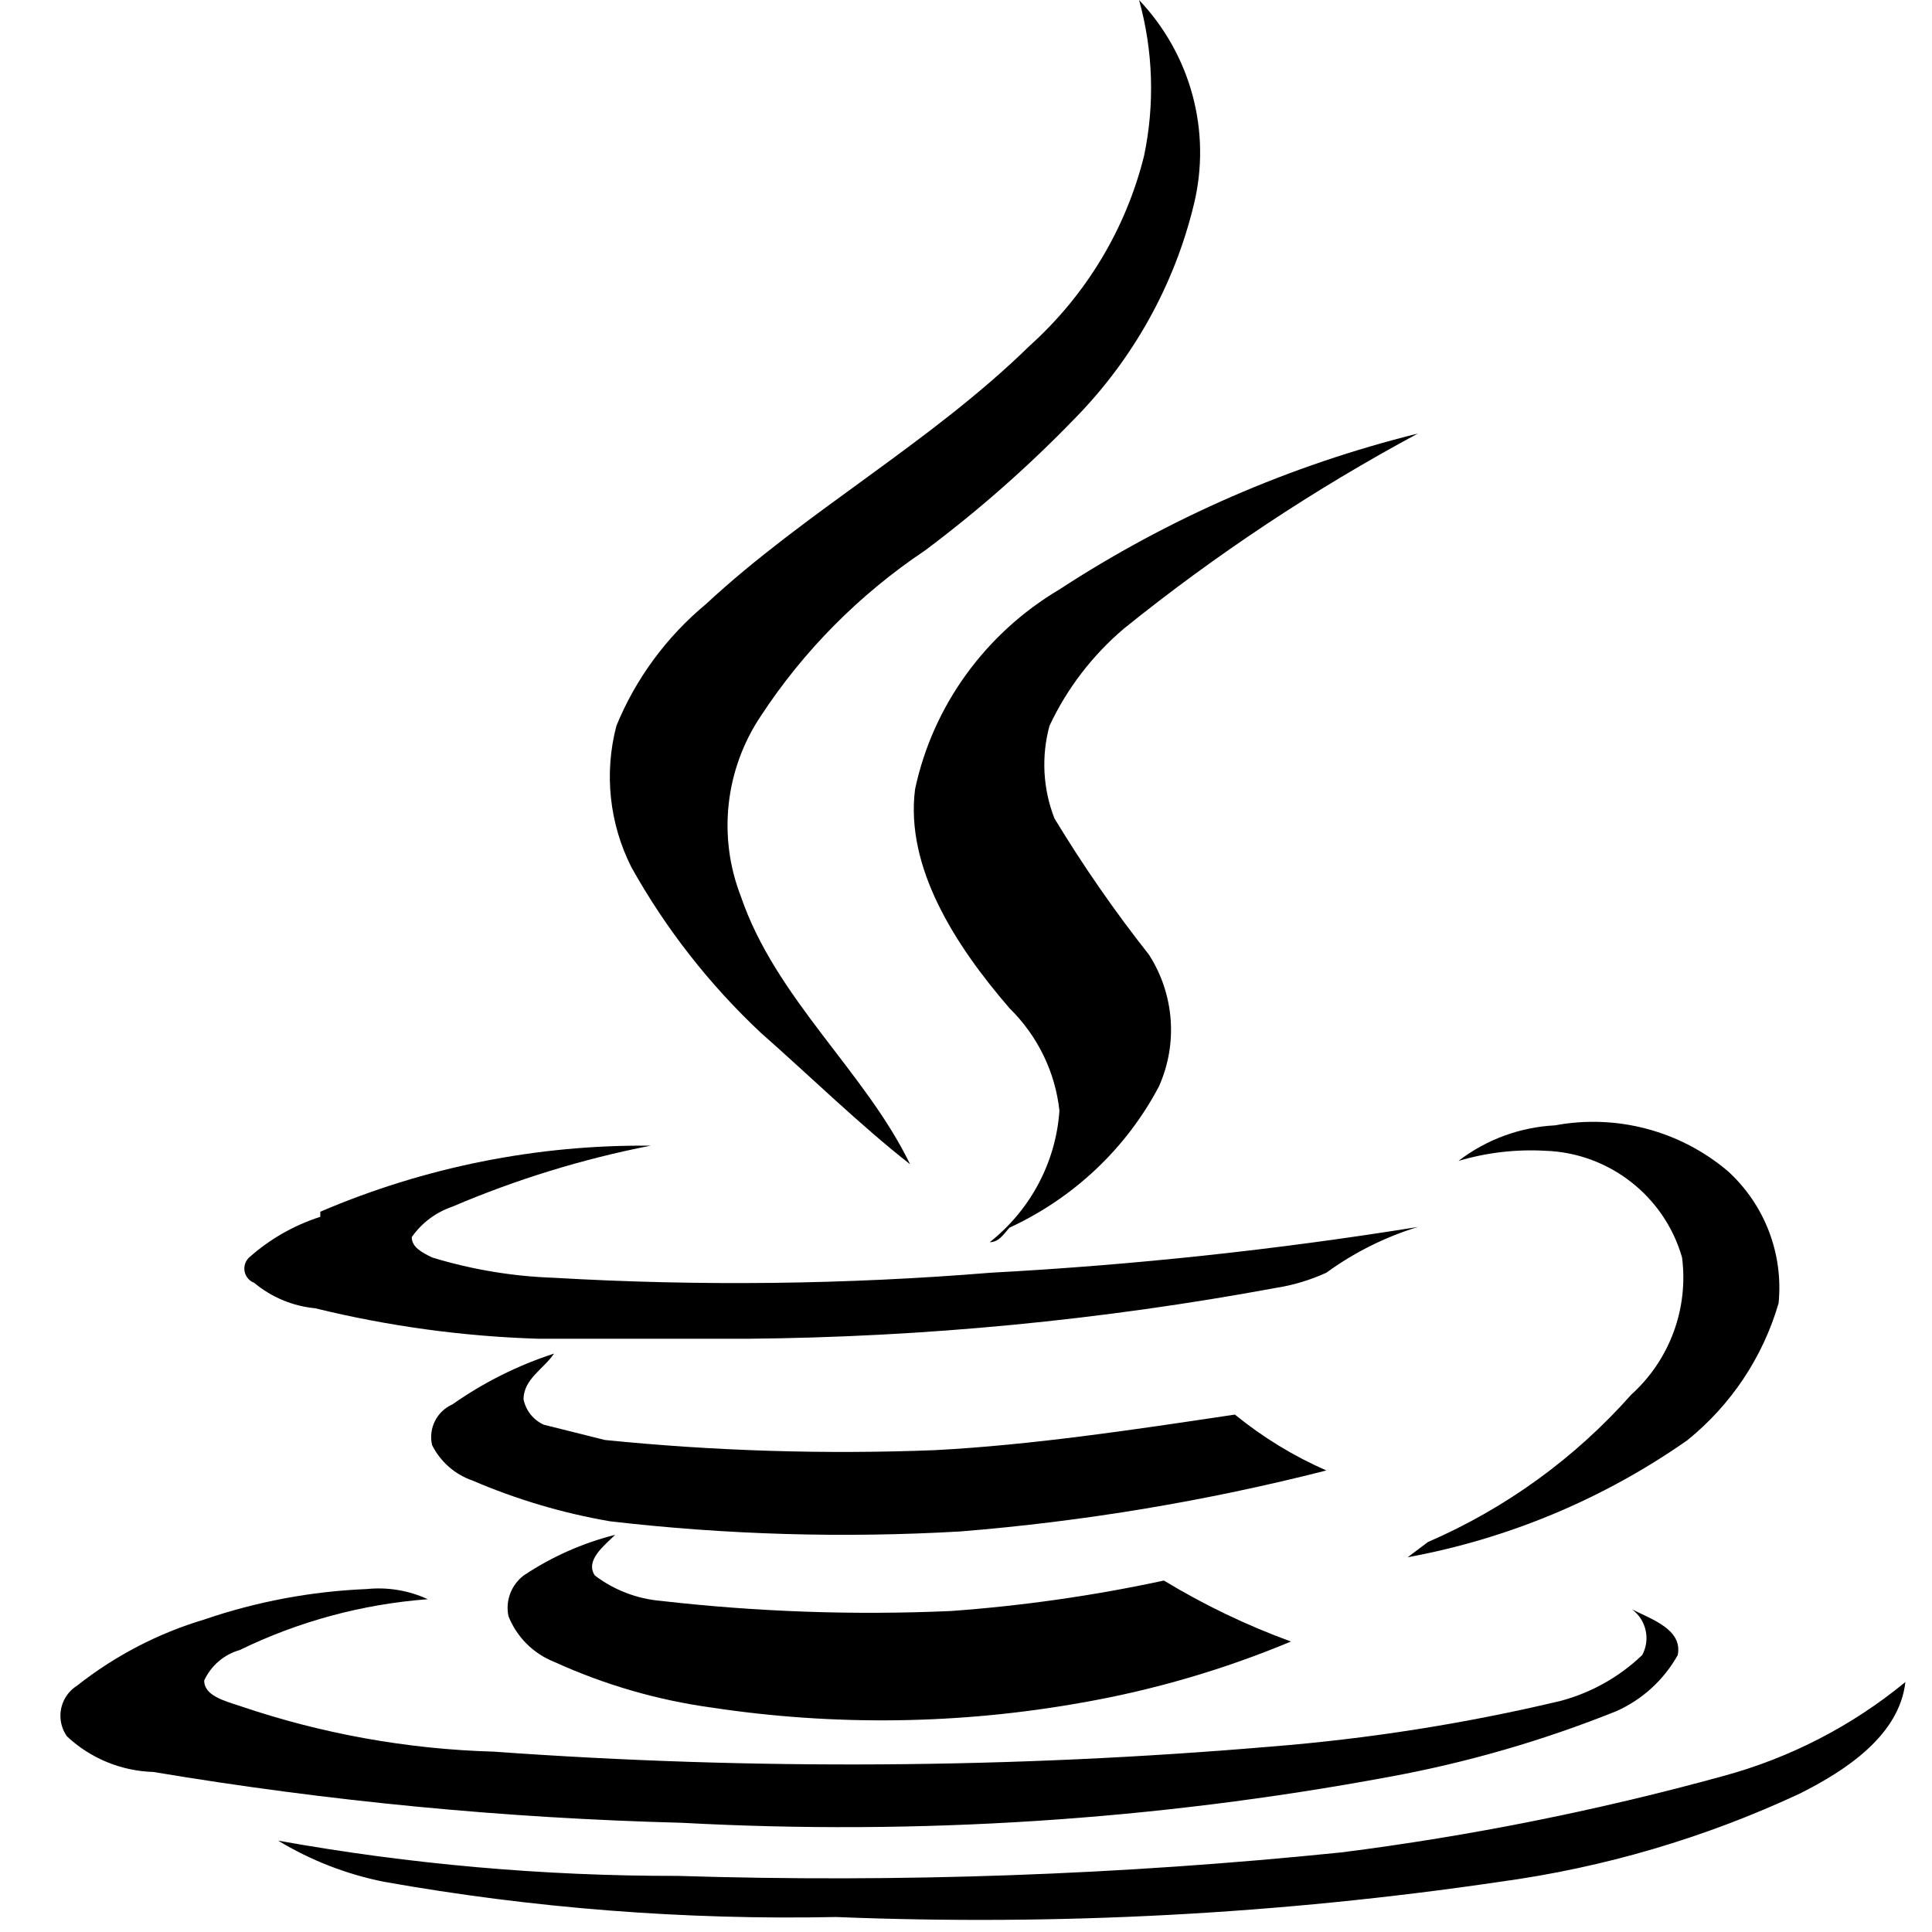
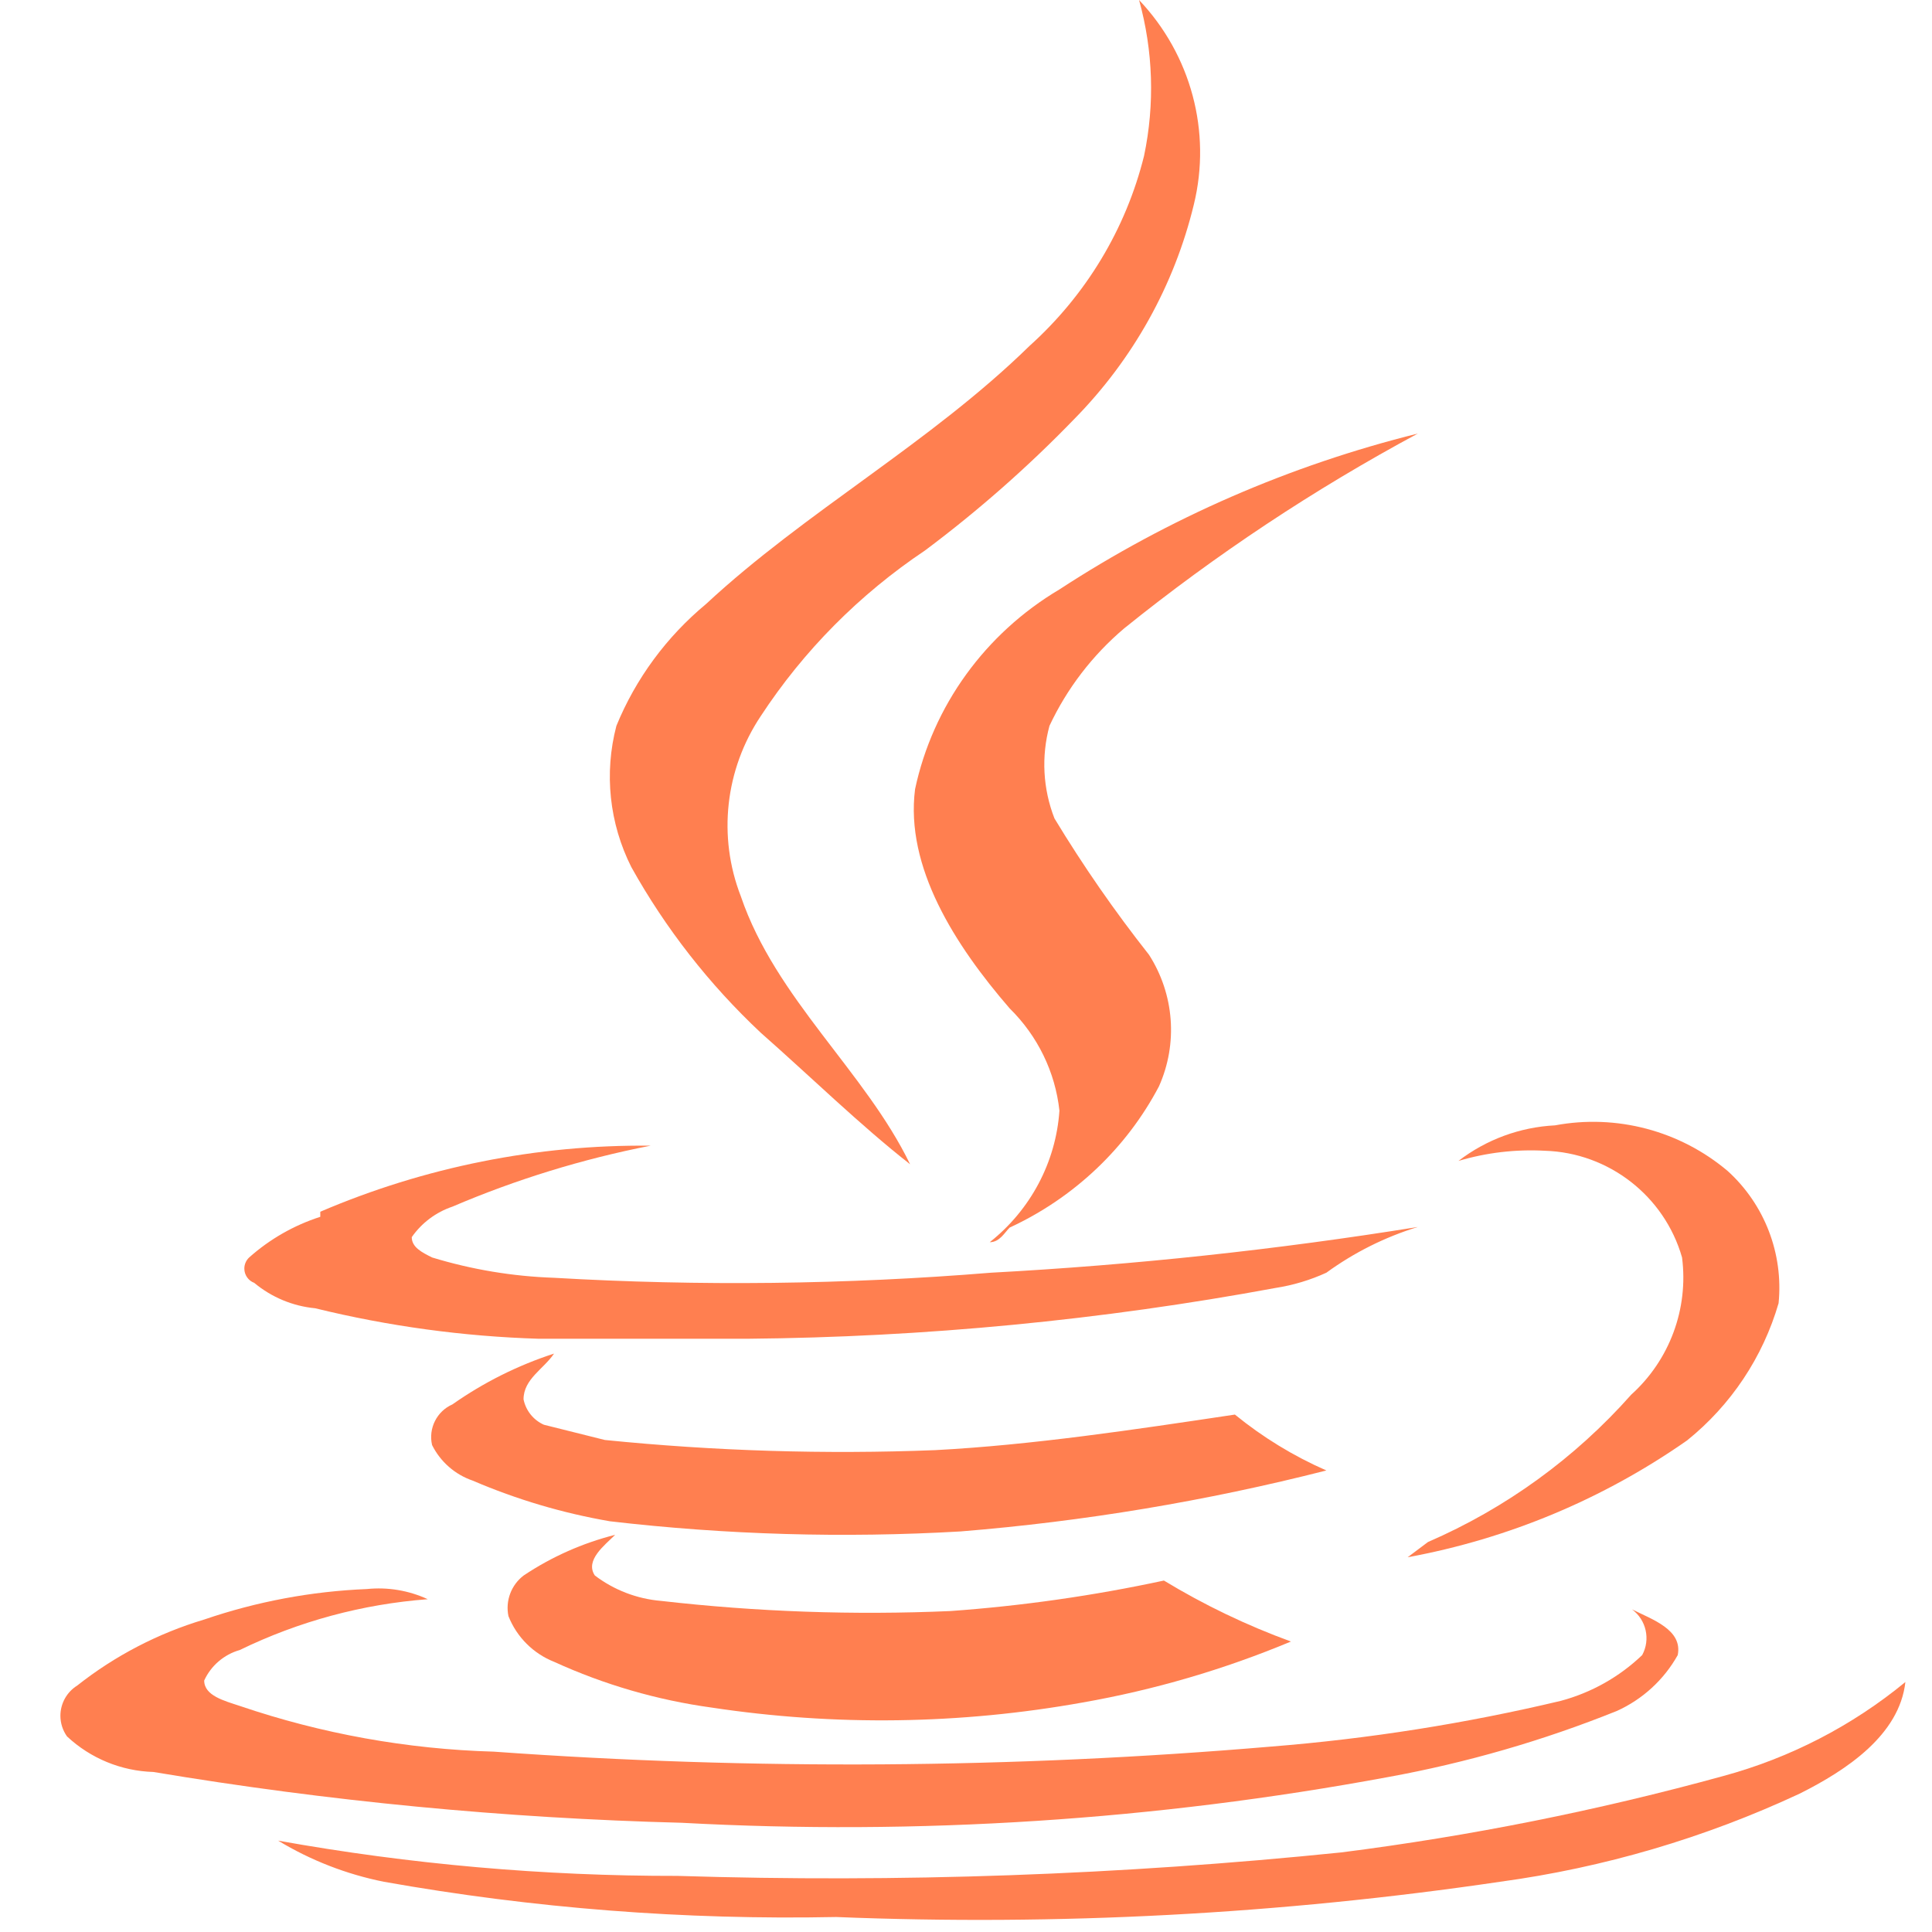
<svg xmlns="http://www.w3.org/2000/svg" width="100%" height="100%" viewBox="0 0 800 800" version="1.1" xml:space="preserve" style="fill-rule:evenodd;clip-rule:evenodd;stroke-linejoin:round;stroke-miterlimit:2;">
  <g id="Page-1" transform="matrix(1.17388,0,0,1.17388,-95.4512,-67.103)">
    <g id="Q3_icons">
      <g id="Page-11">
        <g id="Q3_icons1">
          <g>
            <g transform="matrix(1.05353,0,0,1.03101,-19.0709,19.3593)">
-               <path d="M476.667,36.667C494.081,55.449 500.972,81.76 495,106.667C488.472,134.249 474.656,159.579 455,180C439.563,196.313 422.843,211.361 405,225C383.054,240.011 364.349,259.283 350,281.667C338.049,299.957 335.567,322.912 343.333,343.333C355,378.333 385,403.333 400,435C383.333,421.667 366.667,405 350,390C332.737,373.444 318.121,354.331 306.667,333.333C299.284,318.34 297.51,301.187 301.667,285C308.125,268.877 318.424,254.572 331.667,243.333C365,211.667 406.667,188.333 440,155C458.921,137.602 472.264,114.977 478.333,90C481.967,72.338 481.396,54.067 476.667,36.667Z" style="fill-rule:nonzero;" />
+               <path d="M476.667,36.667C494.081,55.449 500.972,81.76 495,106.667C488.472,134.249 474.656,159.579 455,180C439.563,196.313 422.843,211.361 405,225C383.054,240.011 364.349,259.283 350,281.667C338.049,299.957 335.567,322.912 343.333,343.333C355,378.333 385,403.333 400,435C383.333,421.667 366.667,405 350,390C332.737,373.444 318.121,354.331 306.667,333.333C299.284,318.34 297.51,301.187 301.667,285C308.125,268.877 318.424,254.572 331.667,243.333C365,211.667 406.667,188.333 440,155C458.921,137.602 472.264,114.977 478.333,90C481.967,72.338 481.396,54.067 476.667,36.667Z" style="fill:rgb(255,127,80);fill-rule:nonzero;" />
            </g>
            <g transform="matrix(1.05353,0,0,1.03101,-19.0709,19.3593)">
-               <path d="M450,238.333C486.682,213.873 527.263,195.837 570,185C535.221,204.117 502.301,226.436 471.667,251.667C461.048,260.864 452.523,272.231 446.667,285C443.89,295.468 444.473,306.548 448.333,316.667C457.921,332.857 468.497,348.443 480,363.333C488.467,376.85 489.716,393.717 483.333,408.333C472.433,429.498 454.855,446.49 433.333,456.667C431.667,458.333 430,461.667 426.667,461.667C440.363,450.574 448.826,434.253 450,416.667C448.597,403.444 442.714,391.09 433.333,381.667C415,360 398.333,333.333 401.667,306.667C407.608,278.187 425.126,253.421 450,238.333Z" style="fill-rule:nonzero;" />
+               <path d="M450,238.333C486.682,213.873 527.263,195.837 570,185C535.221,204.117 502.301,226.436 471.667,251.667C461.048,260.864 452.523,272.231 446.667,285C443.89,295.468 444.473,306.548 448.333,316.667C457.921,332.857 468.497,348.443 480,363.333C488.467,376.85 489.716,393.717 483.333,408.333C472.433,429.498 454.855,446.49 433.333,456.667C431.667,458.333 430,461.667 426.667,461.667C440.363,450.574 448.826,434.253 450,416.667C448.597,403.444 442.714,391.09 433.333,381.667C415,360 398.333,333.333 401.667,306.667C407.608,278.187 425.126,253.421 450,238.333Z" style="fill:rgb(255,127,80);fill-rule:nonzero;" />
            </g>
            <g transform="matrix(1.07541,0,0,1.07541,-24.3726,-10.0946)">
-               <path d="M576.667,443.333C585.791,436.32 596.839,432.249 608.333,431.667C628.504,427.902 649.334,433.416 665,446.667C677.089,457.653 683.278,473.745 681.667,490C676.517,507.718 666.042,523.432 651.667,535C624.218,554.21 592.952,567.285 560,573.333L566.667,568.333C592.154,557.29 614.912,540.79 633.333,520C645.929,508.656 652.168,491.812 650,475C644.225,454.841 625.96,440.635 605,440C595.434,439.474 585.849,440.602 576.667,443.333Z" style="fill-rule:nonzero;" />
+               <path d="M576.667,443.333C585.791,436.32 596.839,432.249 608.333,431.667C628.504,427.902 649.334,433.416 665,446.667C677.089,457.653 683.278,473.745 681.667,490C676.517,507.718 666.042,523.432 651.667,535C624.218,554.21 592.952,567.285 560,573.333L566.667,568.333C592.154,557.29 614.912,540.79 633.333,520C645.929,508.656 652.168,491.812 650,475C644.225,454.841 625.96,440.635 605,440C595.434,439.474 585.849,440.602 576.667,443.333Z" style="fill:rgb(255,127,80);fill-rule:nonzero;" />
            </g>
            <g transform="matrix(1.07541,0,0,1.07541,-24.3726,-10.0946)">
-               <path d="M203.333,460C237.55,445.342 274.445,437.963 311.667,438.333C289.357,442.697 267.57,449.4 246.667,458.333C241.269,460.156 236.595,463.662 233.333,468.333C233.333,471.667 236.667,473.333 240,475C252.984,478.964 266.432,481.206 280,481.667C327.758,484.446 375.653,483.889 423.333,480C470.232,477.475 516.964,472.468 563.333,465C552.572,468.305 542.434,473.374 533.333,480C528.034,482.426 522.426,484.108 516.667,485C459.482,495.577 401.485,501.153 343.333,501.667L275,501.667C250.273,500.91 225.694,497.558 201.667,491.667C194.314,490.967 187.341,488.062 181.667,483.333C179.717,482.605 178.417,480.731 178.417,478.65C178.417,477.267 178.991,475.945 180,475C186.764,468.979 194.712,464.437 203.333,461.667L203.333,460Z" style="fill-rule:nonzero;" />
+               <path d="M203.333,460C237.55,445.342 274.445,437.963 311.667,438.333C289.357,442.697 267.57,449.4 246.667,458.333C241.269,460.156 236.595,463.662 233.333,468.333C233.333,471.667 236.667,473.333 240,475C252.984,478.964 266.432,481.206 280,481.667C327.758,484.446 375.653,483.889 423.333,480C470.232,477.475 516.964,472.468 563.333,465C552.572,468.305 542.434,473.374 533.333,480C528.034,482.426 522.426,484.108 516.667,485C459.482,495.577 401.485,501.153 343.333,501.667L275,501.667C250.273,500.91 225.694,497.558 201.667,491.667C194.314,490.967 187.341,488.062 181.667,483.333C179.717,482.605 178.417,480.731 178.417,478.65C178.417,477.267 178.991,475.945 180,475C186.764,468.979 194.712,464.437 203.333,461.667L203.333,460Z" style="fill:rgb(255,127,80);fill-rule:nonzero;" />
            </g>
            <g transform="matrix(1.07541,0,0,1.07541,-24.3726,-24.5764)">
-               <path d="M246.667,536.667C256.882,529.477 268.119,523.859 280,520C276.667,525 270,528.333 270,535C270.746,538.688 273.233,541.796 276.667,543.333L296.667,548.333C332.656,551.966 368.855,553.08 405,551.667C436.667,550 470,545 503.333,540C512.457,547.441 522.549,553.609 533.333,558.333C493.968,568.366 453.825,575.056 413.333,578.333C374.976,580.555 336.498,579.44 298.333,575C282.862,572.337 267.758,567.862 253.333,561.667C247.53,559.683 242.737,555.489 240,550C238.728,544.552 241.545,538.918 246.667,536.667Z" style="fill-rule:nonzero;" />
+               <path d="M246.667,536.667C256.882,529.477 268.119,523.859 280,520C276.667,525 270,528.333 270,535C270.746,538.688 273.233,541.796 276.667,543.333L296.667,548.333C332.656,551.966 368.855,553.08 405,551.667C436.667,550 470,545 503.333,540C512.457,547.441 522.549,553.609 533.333,558.333C493.968,568.366 453.825,575.056 413.333,578.333C374.976,580.555 336.498,579.44 298.333,575C282.862,572.337 267.758,567.862 253.333,561.667C247.53,559.683 242.737,555.489 240,550C238.728,544.552 241.545,538.918 246.667,536.667Z" style="fill:rgb(255,127,80);fill-rule:nonzero;" />
            </g>
            <g transform="matrix(1.07541,0,0,1.07541,-22.5278,-46.6835)">
-               <path d="M268.333,613.333C277.5,607.211 287.646,602.701 298.333,600C295,603.333 288.333,608.333 291.667,613.333C297.953,618.107 305.468,620.998 313.333,621.667C344.863,625.275 376.628,626.389 408.333,625C431.872,623.306 455.262,619.965 478.333,615C491.536,623.01 505.492,629.709 520,635C498.033,644.175 475.114,650.883 451.667,655C411.476,662.205 370.373,662.768 330,656.667C312.139,654.211 294.733,649.157 278.333,641.667C271.477,638.957 266.043,633.523 263.333,626.667C262.29,621.638 264.241,616.436 268.333,613.333Z" style="fill-rule:nonzero;" />
+               <path d="M268.333,613.333C277.5,607.211 287.646,602.701 298.333,600C295,603.333 288.333,608.333 291.667,613.333C297.953,618.107 305.468,620.998 313.333,621.667C344.863,625.275 376.628,626.389 408.333,625C431.872,623.306 455.262,619.965 478.333,615C491.536,623.01 505.492,629.709 520,635C498.033,644.175 475.114,650.883 451.667,655C411.476,662.205 370.373,662.768 330,656.667C312.139,654.211 294.733,649.157 278.333,641.667C271.477,638.957 266.043,633.523 263.333,626.667C262.29,621.638 264.241,616.436 268.333,613.333Z" style="fill:rgb(255,127,80);fill-rule:nonzero;" />
            </g>
            <g transform="matrix(1.07541,0,0,1.07541,-24.102,-84.9104)">
-               <path d="M165,663.333C182.202,657.443 200.166,654.075 218.333,653.333C225.178,652.629 232.087,653.781 238.333,656.667C216.91,658.276 195.984,663.931 176.667,673.333C171.504,674.797 167.236,678.455 165,683.333C165,688.333 171.667,690 176.667,691.667C203.536,700.812 231.628,705.869 260,706.667C344.913,712.778 430.174,712.221 515,705C547.005,702.448 578.766,697.433 610,690C620.007,687.32 629.179,682.16 636.667,675C639.457,669.895 638.023,663.443 633.333,660C640,663.333 650,666.667 648.333,675C643.802,683.093 636.789,689.521 628.333,693.333C604.128,703.067 579,710.326 553.333,715C476.978,729.161 399.21,734.197 321.667,730C263.57,728.502 205.651,722.933 148.333,713.333C137.786,713.025 127.706,708.874 120,701.667C118.594,699.691 117.838,697.326 117.838,694.901C117.838,690.878 119.919,687.128 123.333,685C135.728,675.21 149.867,667.858 165,663.333Z" style="fill-rule:nonzero;" />
+               <path d="M165,663.333C182.202,657.443 200.166,654.075 218.333,653.333C225.178,652.629 232.087,653.781 238.333,656.667C216.91,658.276 195.984,663.931 176.667,673.333C171.504,674.797 167.236,678.455 165,683.333C165,688.333 171.667,690 176.667,691.667C203.536,700.812 231.628,705.869 260,706.667C344.913,712.778 430.174,712.221 515,705C547.005,702.448 578.766,697.433 610,690C620.007,687.32 629.179,682.16 636.667,675C639.457,669.895 638.023,663.443 633.333,660C640,663.333 650,666.667 648.333,675C643.802,683.093 636.789,689.521 628.333,693.333C604.128,703.067 579,710.326 553.333,715C476.978,729.161 399.21,734.197 321.667,730C263.57,728.502 205.651,722.933 148.333,713.333C137.786,713.025 127.706,708.874 120,701.667C118.594,699.691 117.838,697.326 117.838,694.901C117.838,690.878 119.919,687.128 123.333,685C135.728,675.21 149.867,667.858 165,663.333Z" style="fill:rgb(255,127,80);fill-rule:nonzero;" />
            </g>
            <g transform="matrix(1.24332,0,0,1.24332,-94.1063,-217.762)">
-               <path d="M630,725C648.916,719.872 666.529,710.782 681.667,698.333C680,713.333 665,723.333 651.667,730C624.754,742.565 596.097,750.993 566.667,755C504.337,764.19 441.285,767.538 378.333,765C335.331,765.878 292.347,762.528 250,755C239.4,752.878 229.249,748.93 220,743.333C257.404,750.042 295.333,753.389 333.333,753.333C396.189,755.304 459.107,753.076 521.667,746.667C558.245,742.02 594.448,734.779 630,725Z" style="fill-rule:nonzero;" />
+               <path d="M630,725C648.916,719.872 666.529,710.782 681.667,698.333C680,713.333 665,723.333 651.667,730C624.754,742.565 596.097,750.993 566.667,755C504.337,764.19 441.285,767.538 378.333,765C335.331,765.878 292.347,762.528 250,755C239.4,752.878 229.249,748.93 220,743.333C257.404,750.042 295.333,753.389 333.333,753.333C396.189,755.304 459.107,753.076 521.667,746.667C558.245,742.02 594.448,734.779 630,725Z" style="fill:rgb(255,127,80);fill-rule:nonzero;" />
            </g>
          </g>
        </g>
      </g>
    </g>
  </g>
</svg>
